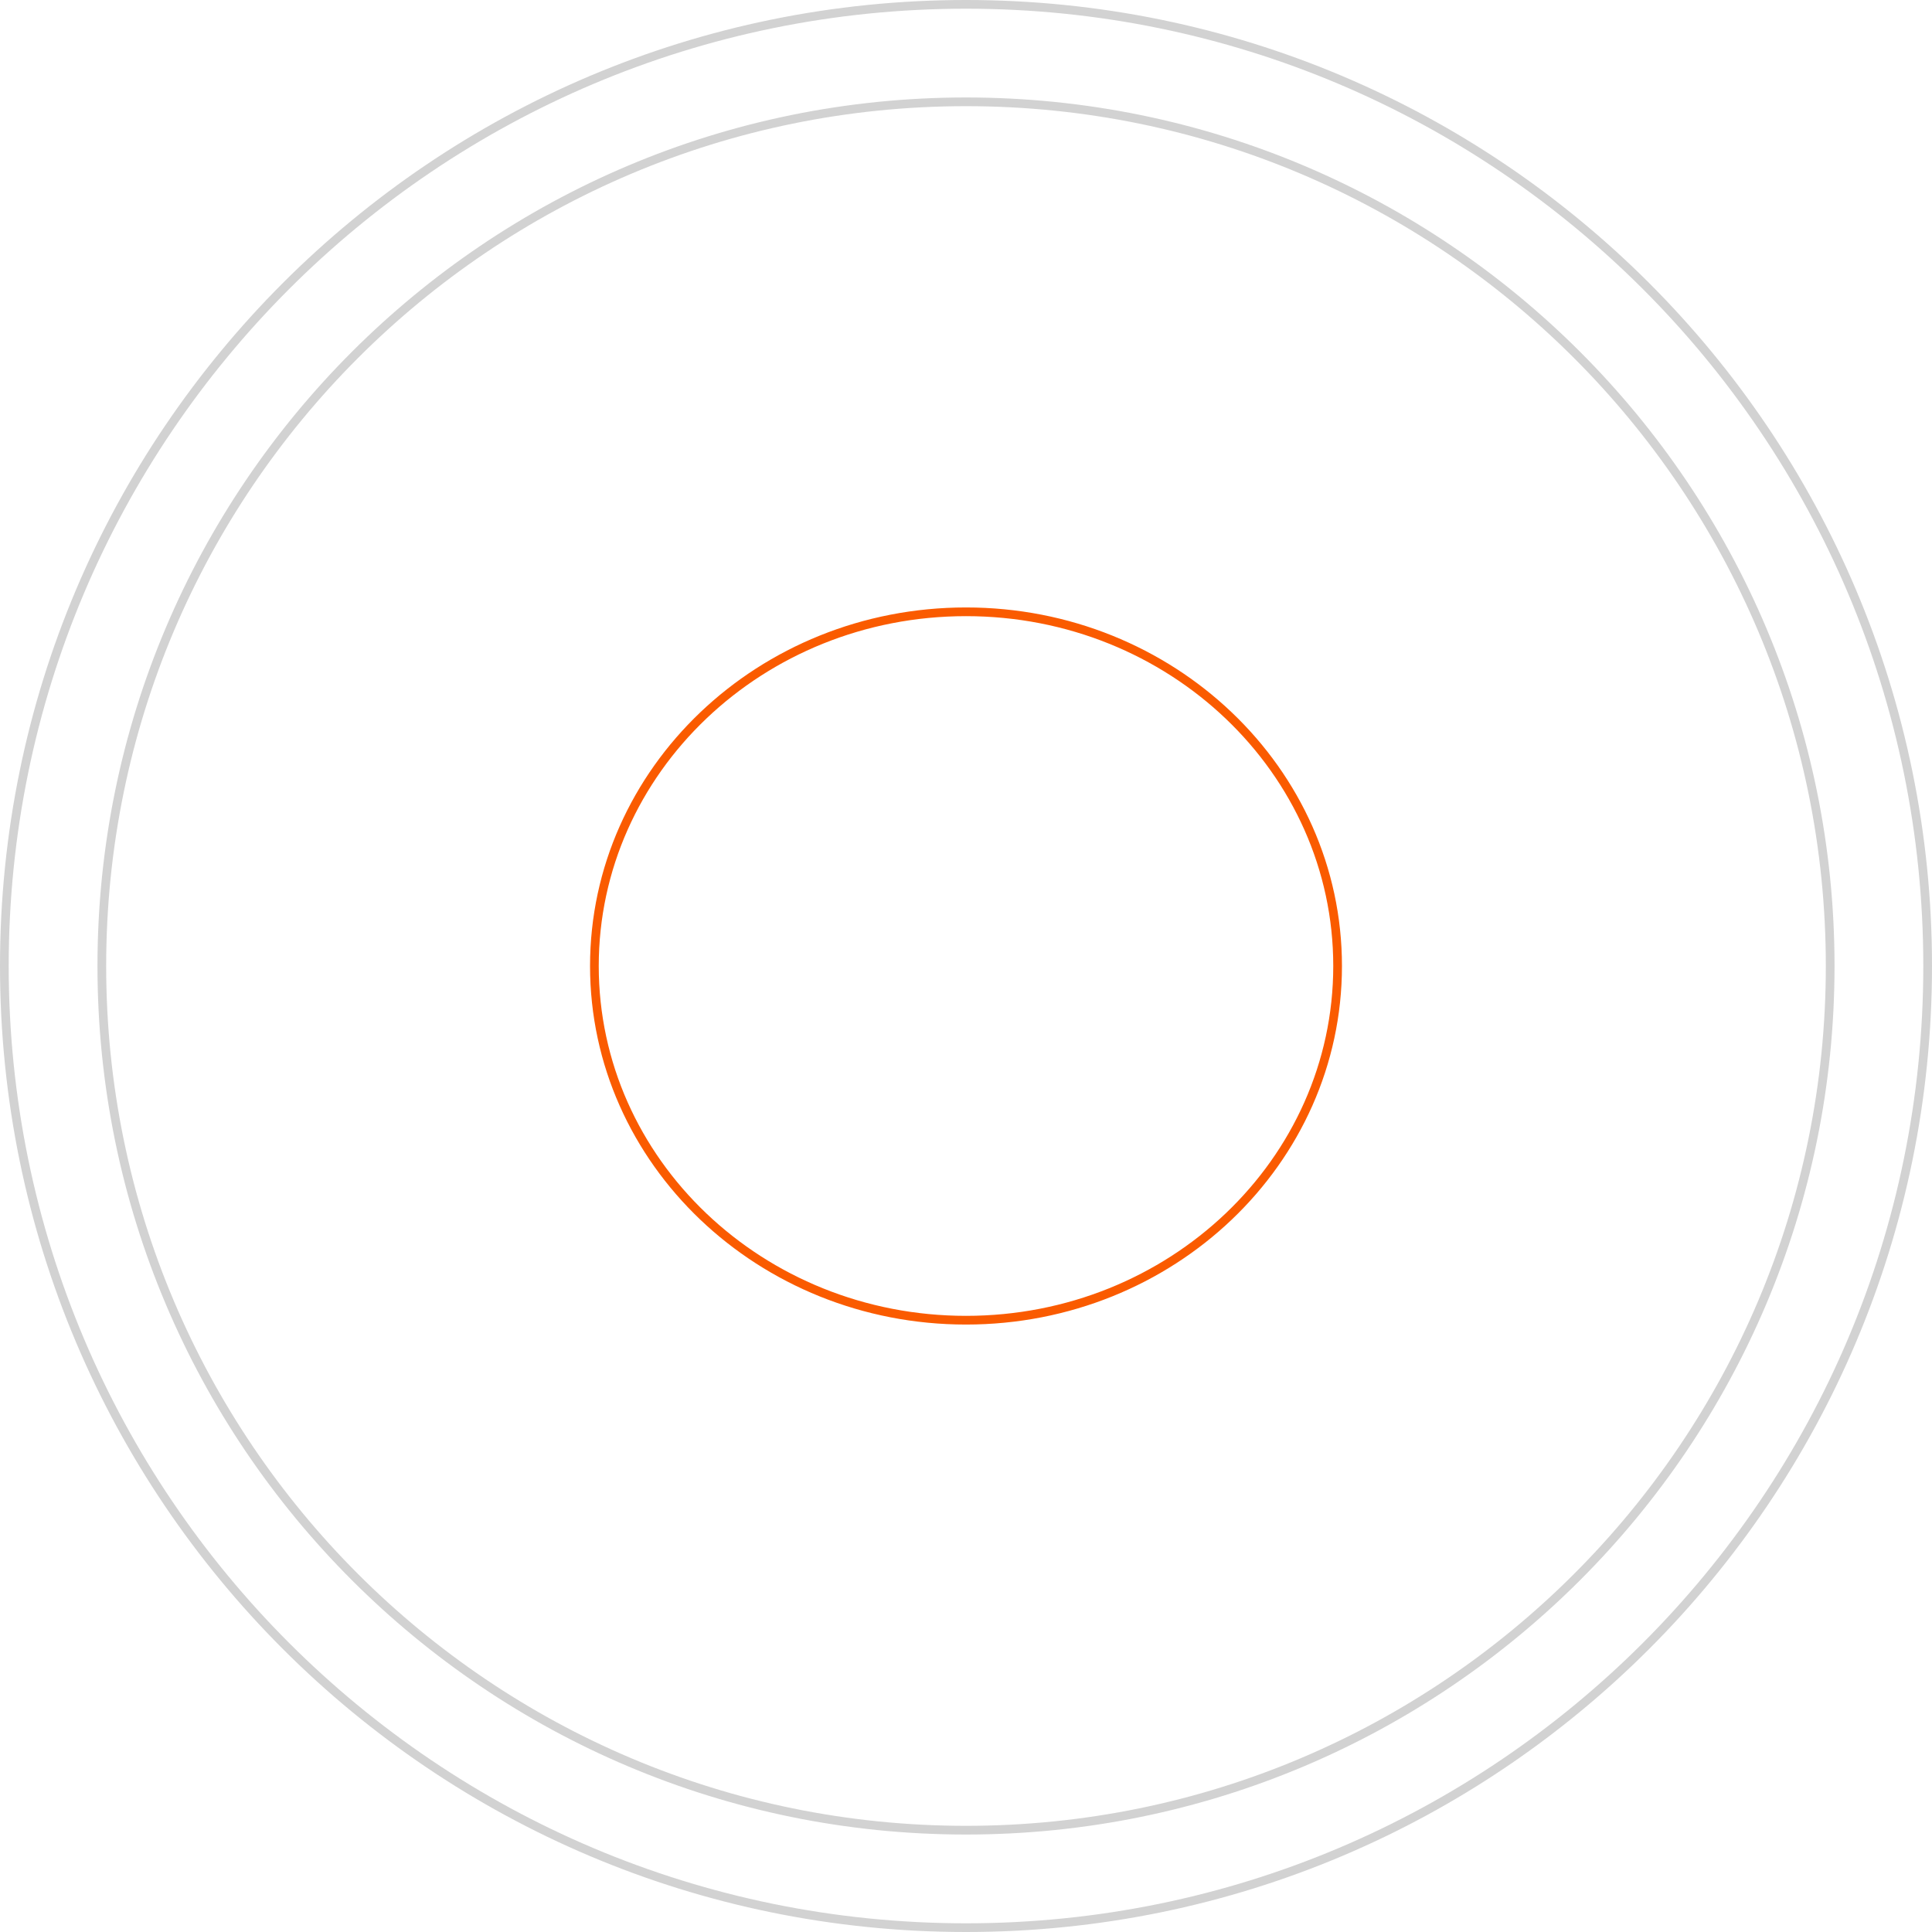
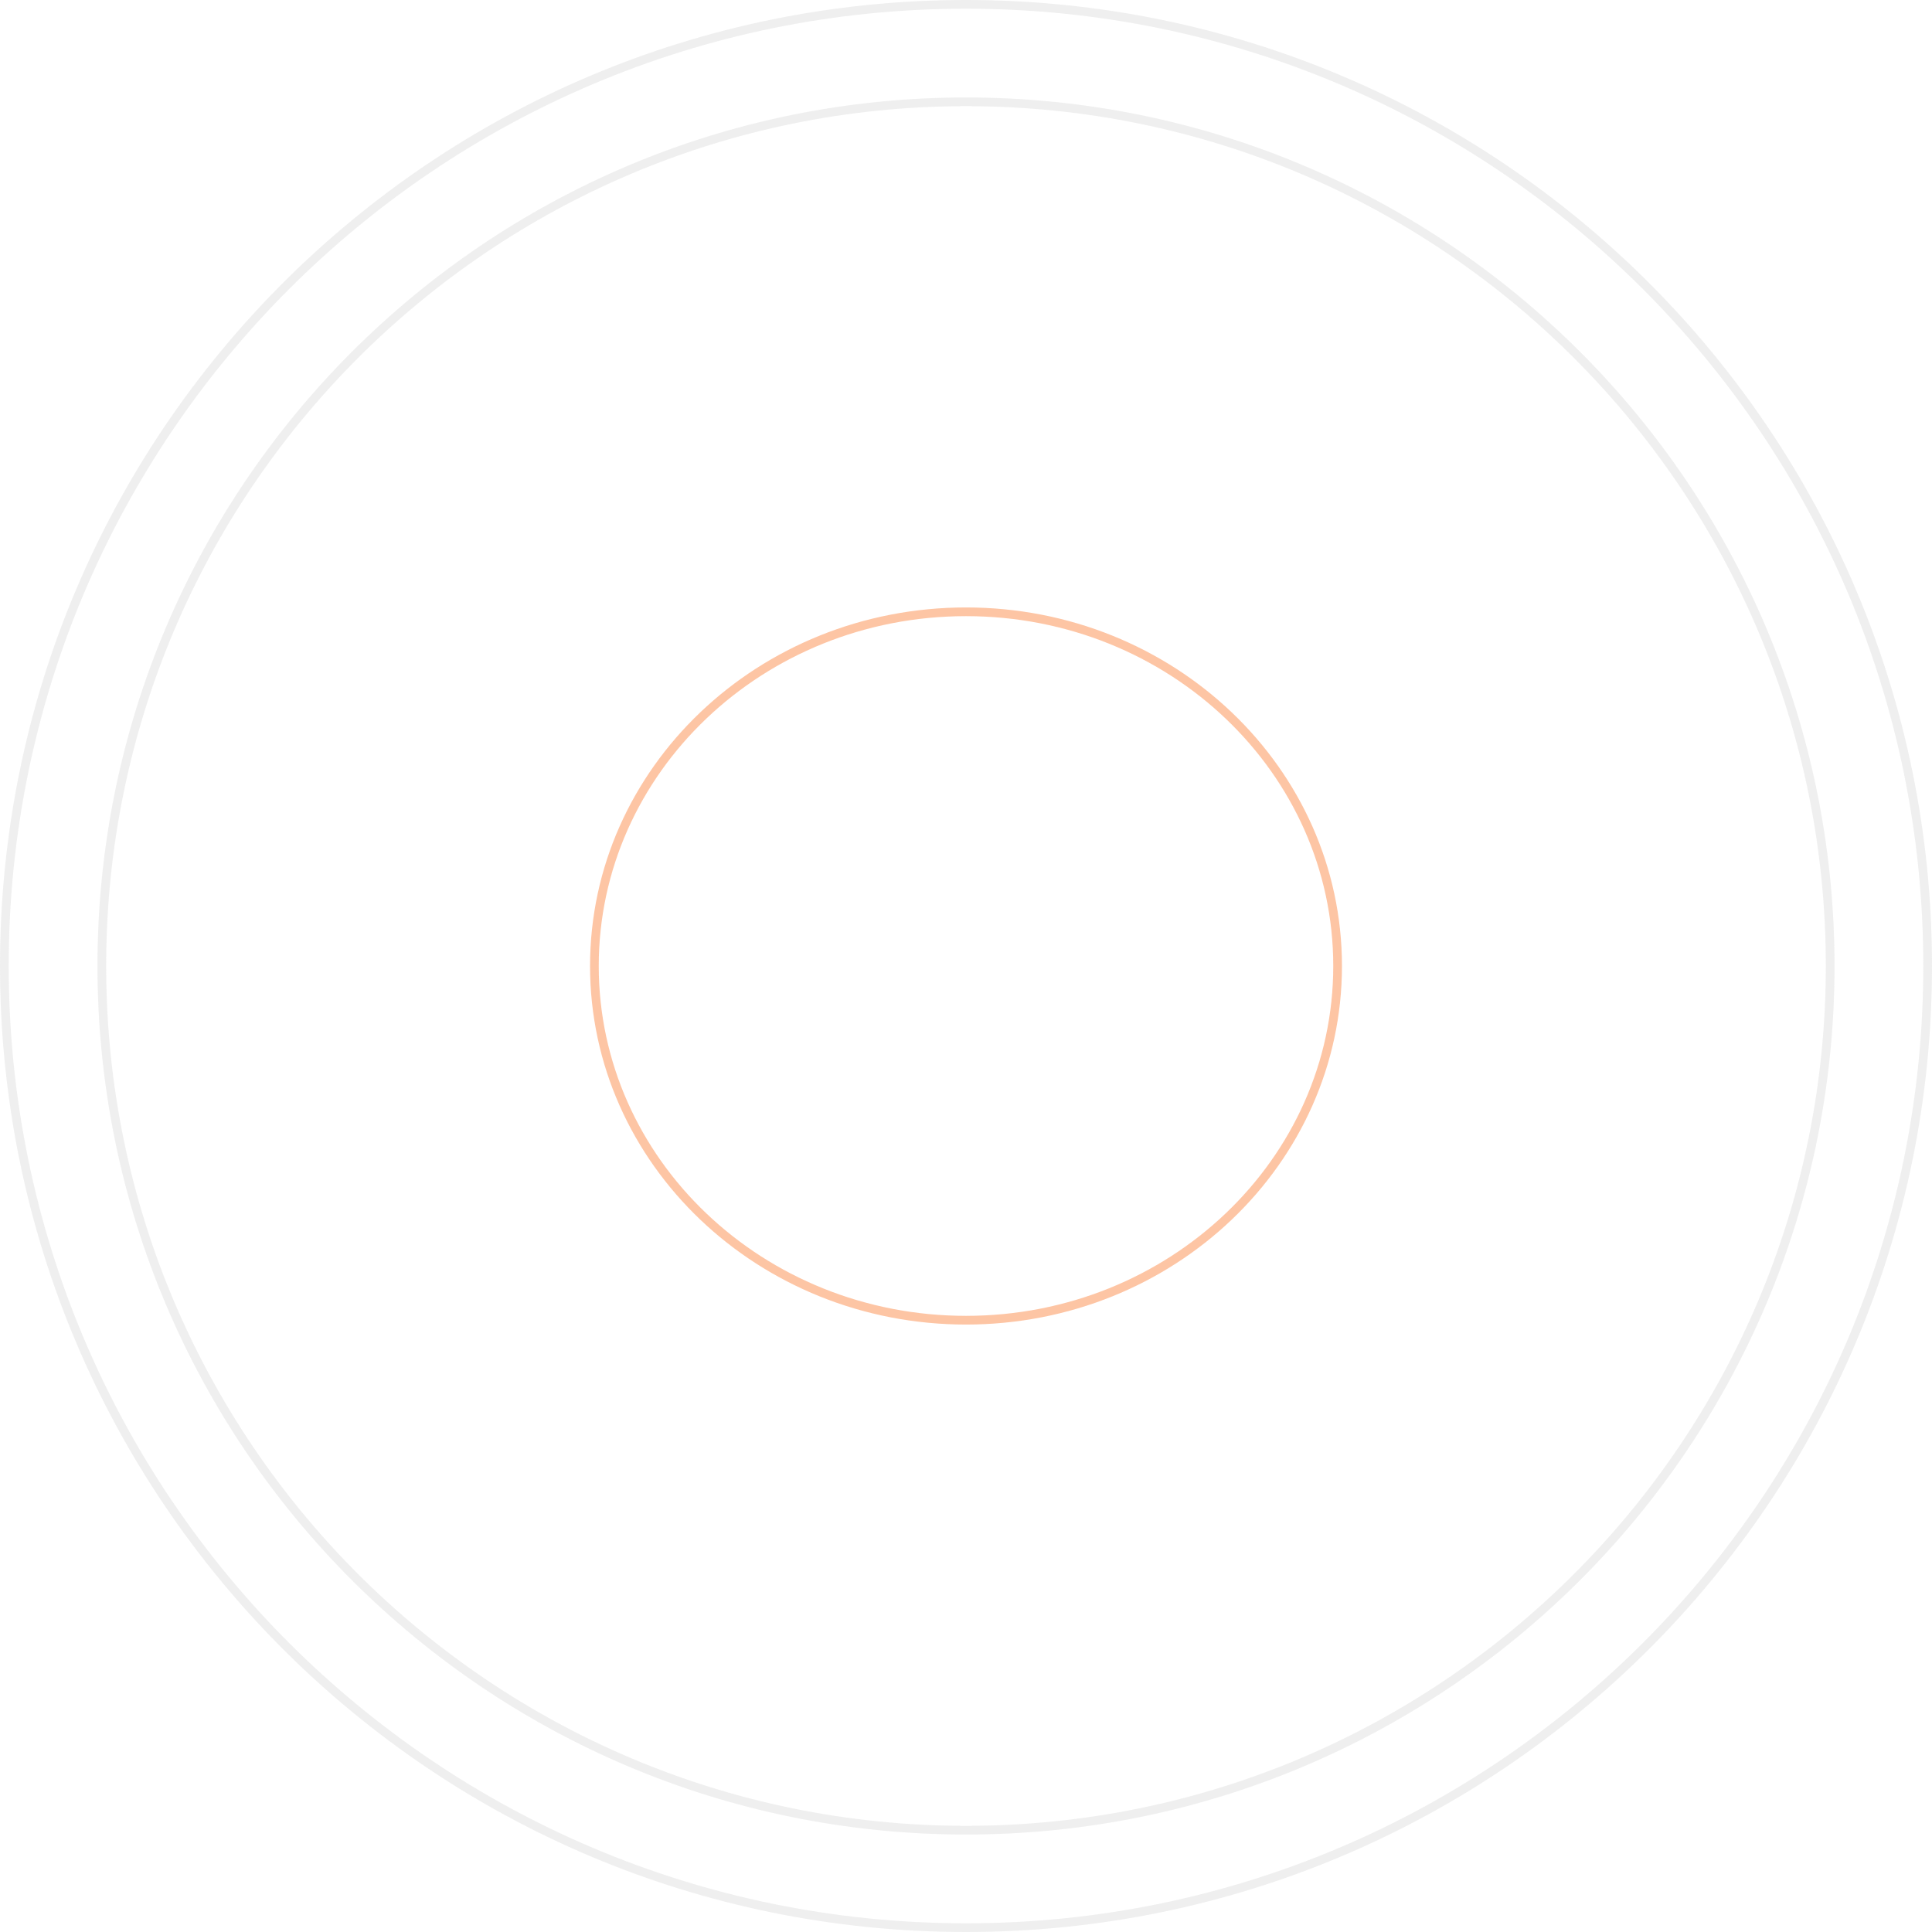
- <svg xmlns="http://www.w3.org/2000/svg" id="Component_8_1" data-name="Component 8 – 1" width="1110" height="1110" viewBox="0 0 1110 1110">
-   <g id="Group_8" data-name="Group 8" transform="translate(-405 -2038)" style="mix-blend-mode: multiply;isolation: isolate">
-     <g id="Ellipse_3" data-name="Ellipse 3" transform="translate(405 2038)" fill="none" stroke="#d2d2d2" stroke-width="5">
-       <circle cx="555" cy="555" r="555" stroke="none" />
-       <circle cx="555" cy="555" r="552.5" fill="none" />
-     </g>
-     <g id="Ellipse_7" data-name="Ellipse 7" transform="translate(461 2094)" fill="none" stroke="#d2d2d2" stroke-width="5">
-       <circle cx="499" cy="499" r="499" stroke="none" />
-       <circle cx="499" cy="499" r="496.5" fill="none" />
-     </g>
-     <g id="Ellipse_2" data-name="Ellipse 2" transform="translate(744 2387)" fill="none" stroke="#fa5b00" stroke-width="5">
-       <ellipse cx="216" cy="206" rx="216" ry="206" stroke="none" />
-       <ellipse cx="216" cy="206" rx="213.5" ry="203.5" fill="none" />
+ <svg xmlns="http://www.w3.org/2000/svg" data-name="Component 8 – 1" width="1110" height="1110" style="">
+   <rect id="backgroundrect" width="100%" height="100%" x="0" y="0" fill="none" stroke="none" />
+   <g class="currentLayer" style="">
+     <g id="Group_8" data-name="Group 8" style="mix-blend-mode: multiply;isolation: isolate" class="selected" opacity="0.71">
+       <g id="Ellipse_3" data-name="Ellipse 3" fill="none" stroke="#d2d2d2" stroke-width="5" opacity="0.71">
+         <circle cx="555" cy="555" r="555" stroke="none" id="svg_1" opacity="0.71" />
+         <circle cx="555" cy="555" r="552.5" fill="none" id="svg_2" opacity="0.71" />
+       </g>
+       <g id="Ellipse_7" data-name="Ellipse 7" fill="none" stroke="#d2d2d2" stroke-width="5" opacity="0.71">
+         <circle cx="555" cy="555" r="499" stroke="none" id="svg_3" opacity="0.71" />
+         <circle cx="555" cy="555" r="496.5" fill="none" id="svg_4" opacity="0.71" />
+       </g>
+       <g id="Ellipse_2" data-name="Ellipse 2" fill="none" stroke="#fa5b00" stroke-width="5" opacity="0.71">
+         <ellipse cx="555" cy="555" rx="216" ry="206" stroke="none" id="svg_5" opacity="0.71" />
+         <ellipse cx="555" cy="555" rx="213.5" ry="203.5" fill="none" id="svg_6" opacity="0.71" />
+       </g>
    </g>
  </g>
</svg>
